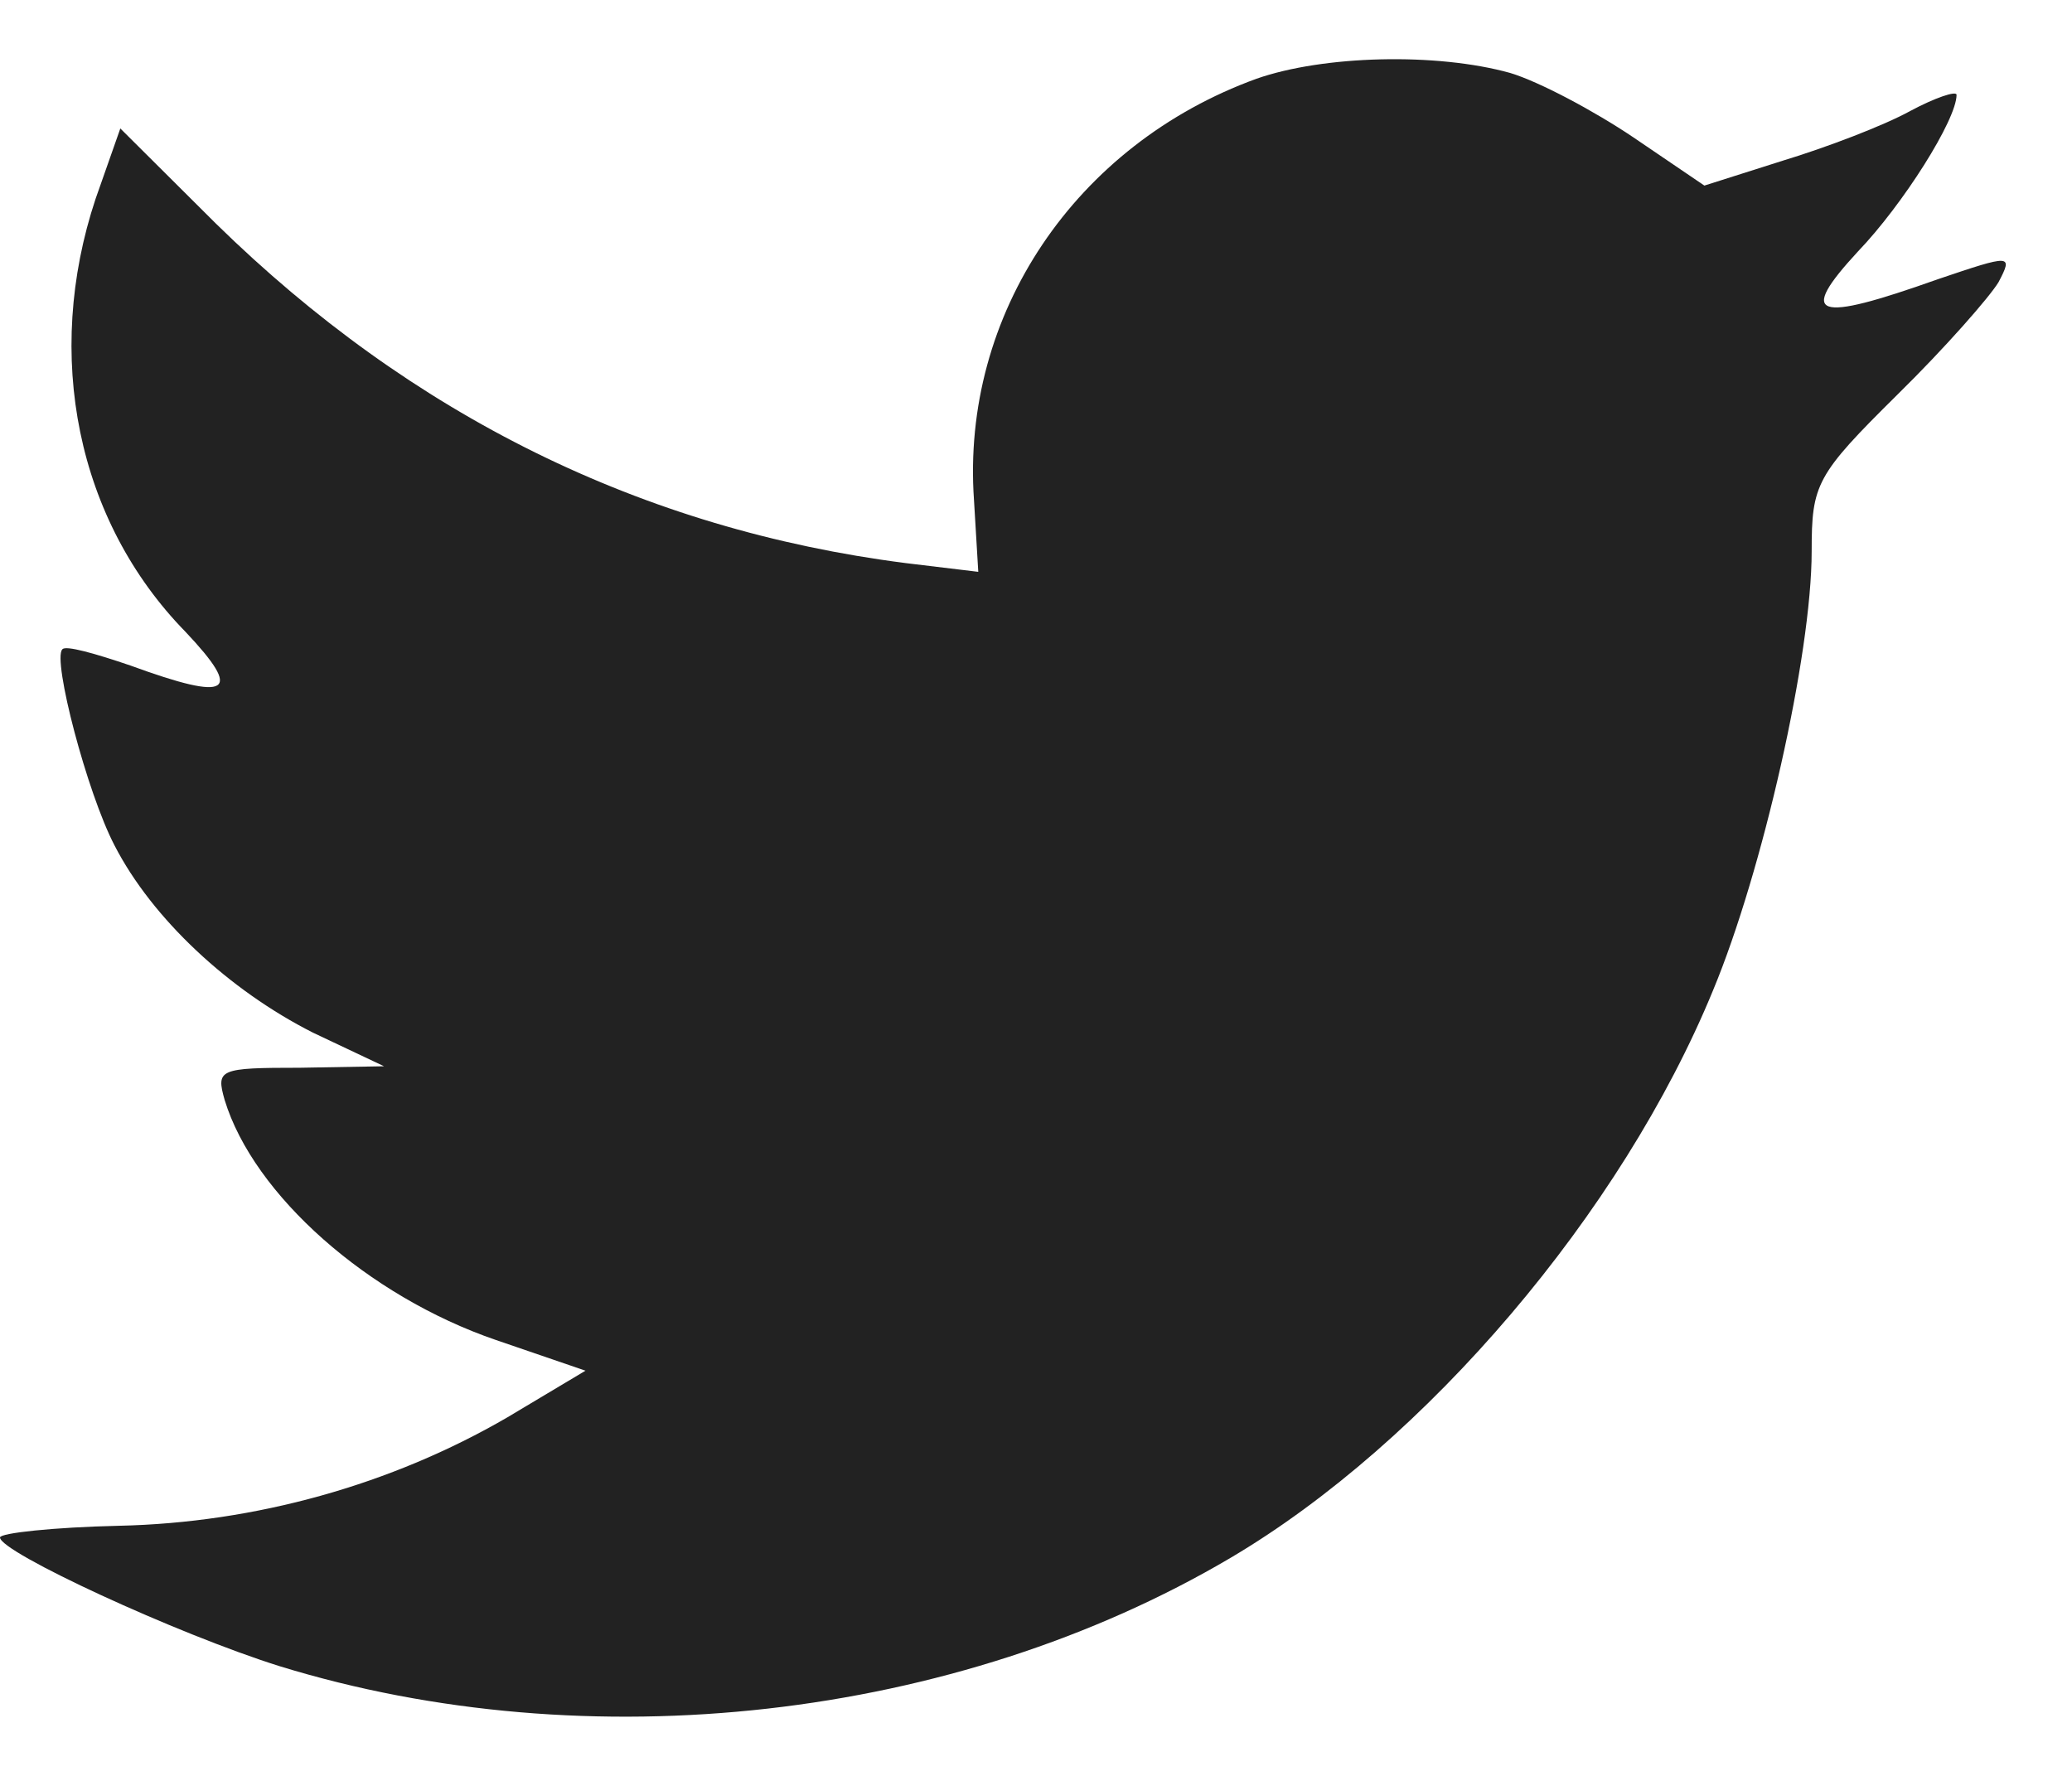
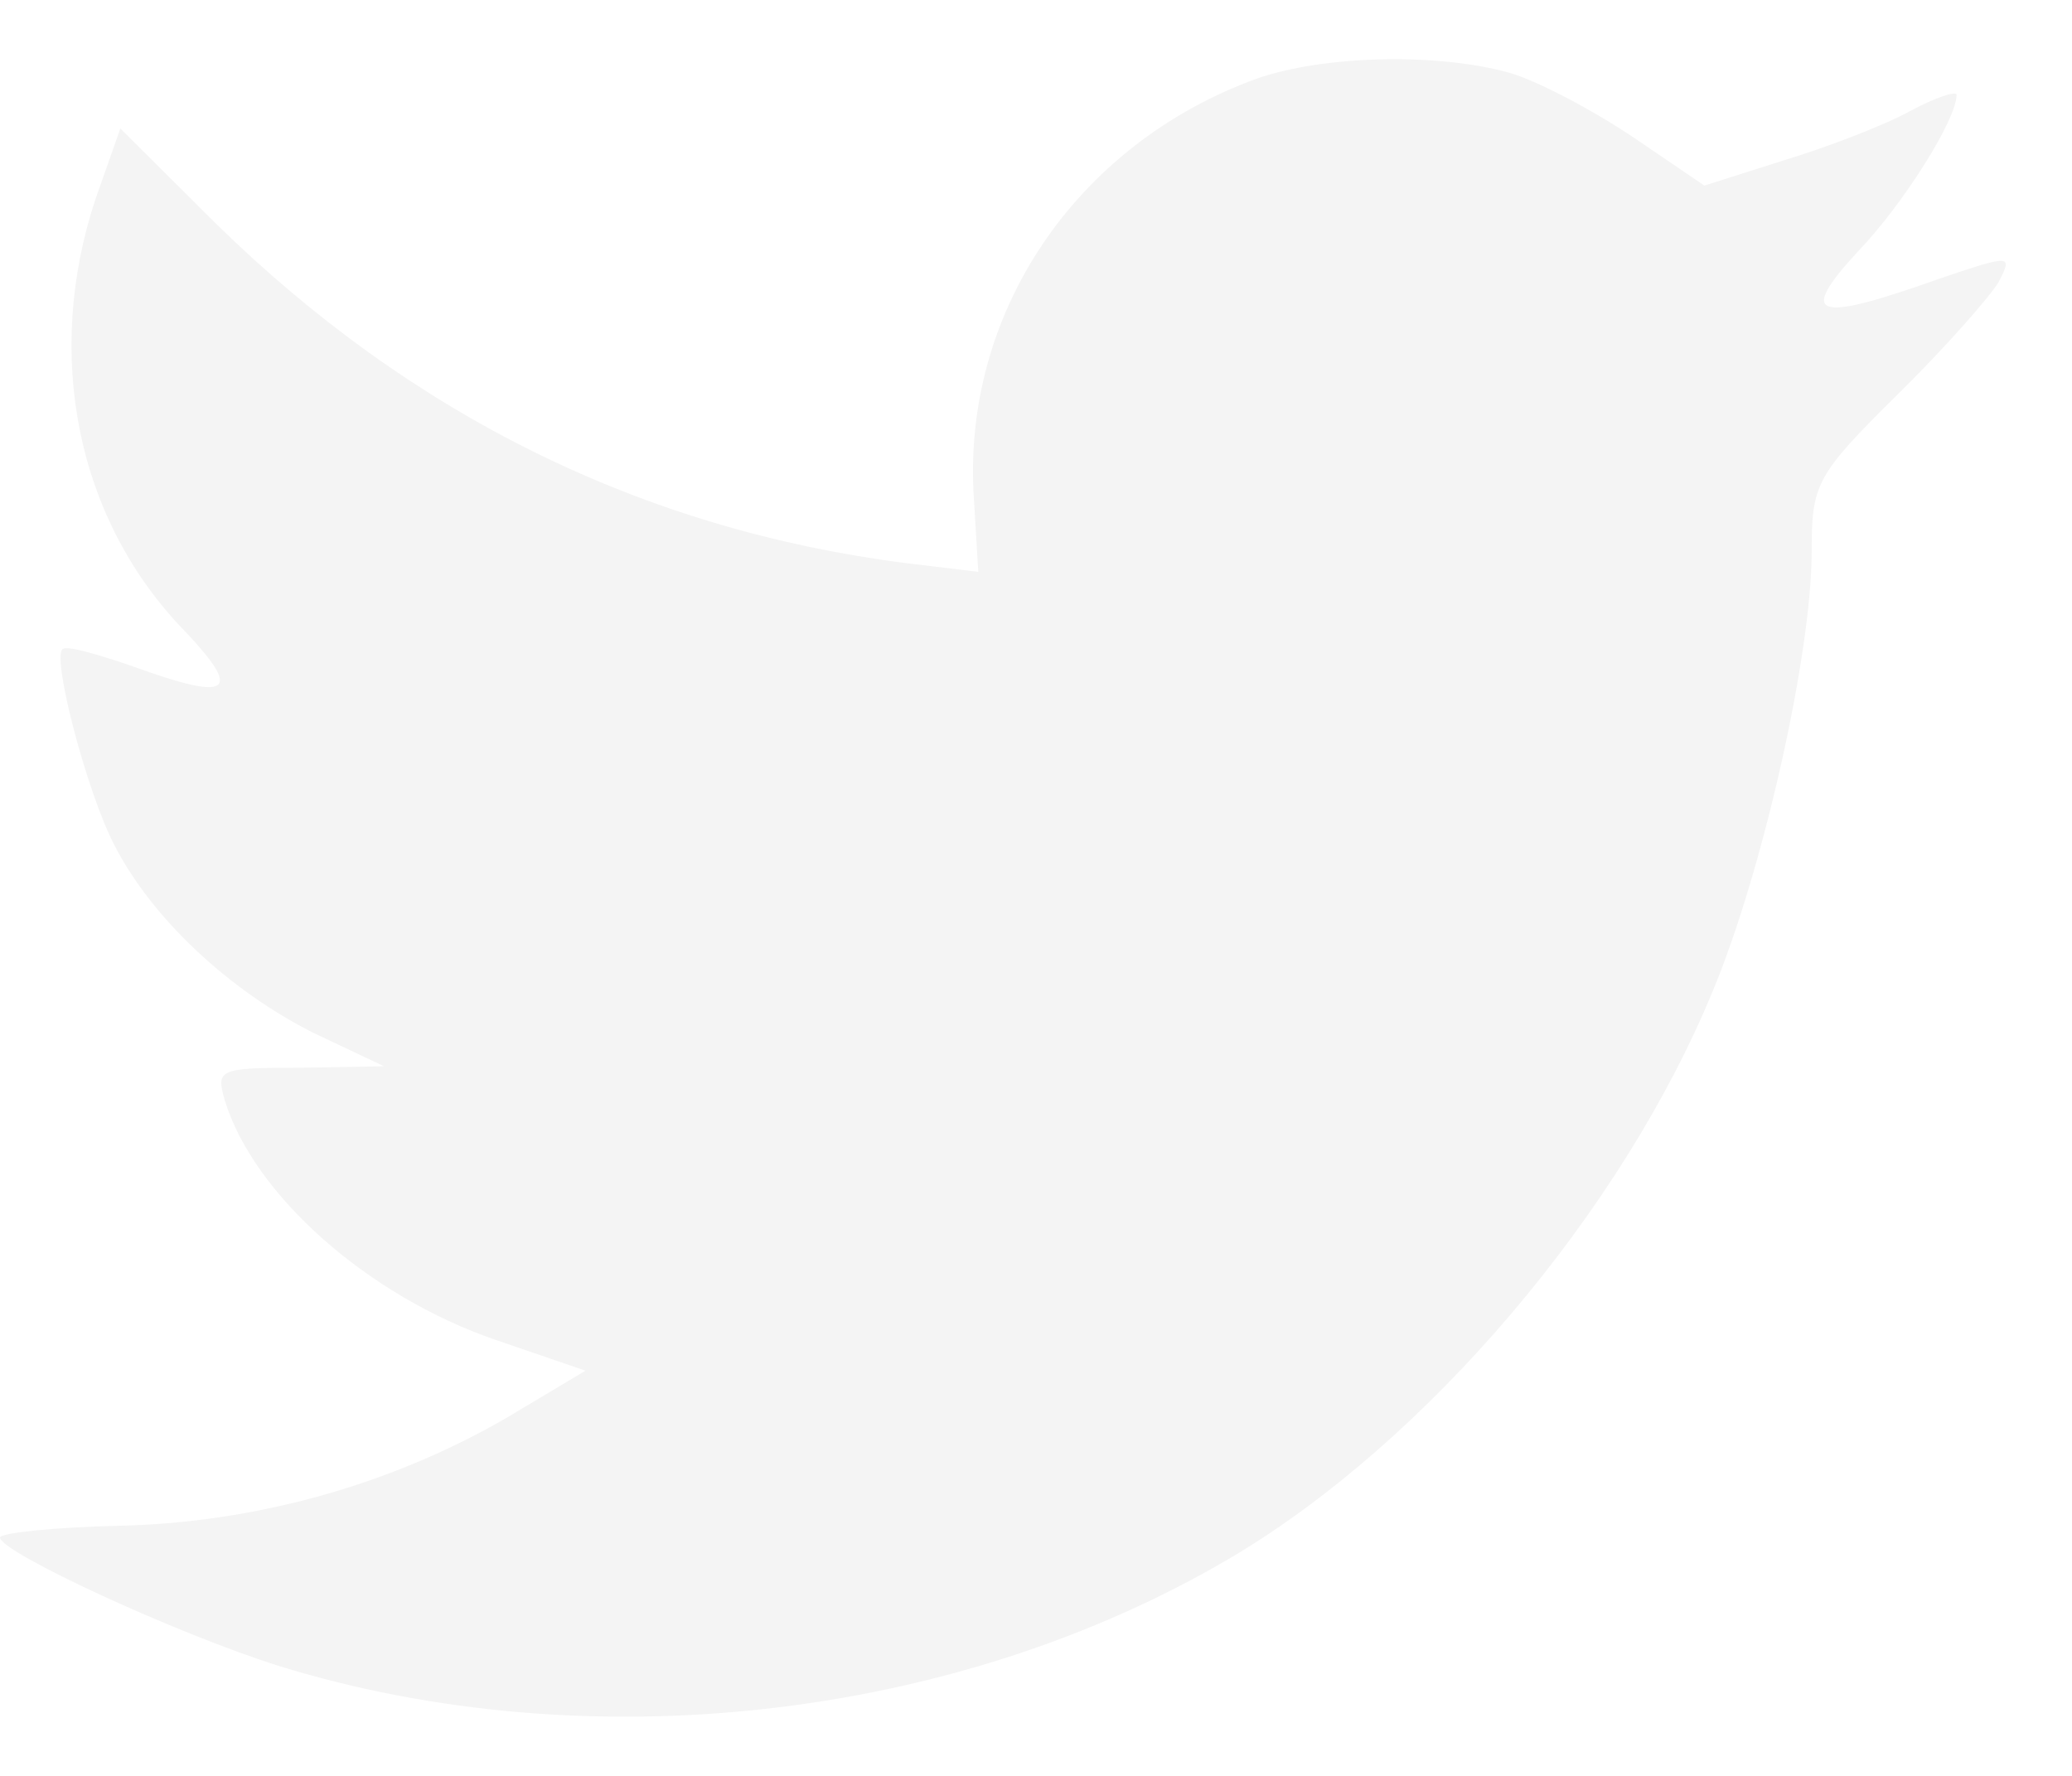
<svg xmlns="http://www.w3.org/2000/svg" width="14" height="12" viewBox="0 0 14 12" fill="none">
-   <path fill-rule="evenodd" clip-rule="evenodd" d="M6.581 3.379L6.61 3.864L6.12 3.805C4.338 3.577 2.781 2.806 1.459 1.511L0.813 0.868L0.646 1.343C0.294 2.401 0.519 3.518 1.253 4.269C1.645 4.684 1.557 4.744 0.881 4.497C0.646 4.417 0.441 4.358 0.421 4.388C0.353 4.457 0.588 5.357 0.774 5.713C1.028 6.207 1.547 6.691 2.115 6.978L2.595 7.205L2.027 7.215C1.479 7.215 1.459 7.225 1.518 7.433C1.714 8.075 2.487 8.758 3.349 9.054L3.956 9.262L3.427 9.578C2.644 10.033 1.724 10.29 0.803 10.31C0.362 10.32 0 10.359 0 10.389C0 10.488 1.195 11.041 1.89 11.259C3.976 11.901 6.453 11.625 8.314 10.527C9.636 9.746 10.958 8.194 11.575 6.691C11.908 5.891 12.241 4.427 12.241 3.725C12.241 3.271 12.27 3.211 12.819 2.668C13.142 2.351 13.445 2.005 13.504 1.906C13.602 1.718 13.592 1.718 13.093 1.887C12.261 2.183 12.143 2.144 12.554 1.699C12.858 1.382 13.22 0.809 13.22 0.641C13.22 0.611 13.073 0.661 12.907 0.75C12.73 0.848 12.339 0.997 12.045 1.086L11.516 1.254L11.036 0.928C10.772 0.75 10.4 0.552 10.204 0.493C9.705 0.354 8.941 0.374 8.49 0.532C7.266 0.977 6.493 2.124 6.581 3.379Z" fill="#222222" />
+   <path fill-rule="evenodd" clip-rule="evenodd" d="M6.581 3.379L6.61 3.864L6.12 3.805C4.338 3.577 2.781 2.806 1.459 1.511L0.813 0.868L0.646 1.343C0.294 2.401 0.519 3.518 1.253 4.269C1.645 4.684 1.557 4.744 0.881 4.497C0.646 4.417 0.441 4.358 0.421 4.388C0.353 4.457 0.588 5.357 0.774 5.713C1.028 6.207 1.547 6.691 2.115 6.978L2.595 7.205L2.027 7.215C1.479 7.215 1.459 7.225 1.518 7.433C1.714 8.075 2.487 8.758 3.349 9.054L3.956 9.262L3.427 9.578C2.644 10.033 1.724 10.29 0.803 10.31C0.362 10.32 0 10.359 0 10.389C0 10.488 1.195 11.041 1.89 11.259C3.976 11.901 6.453 11.625 8.314 10.527C9.636 9.746 10.958 8.194 11.575 6.691C11.908 5.891 12.241 4.427 12.241 3.725C12.241 3.271 12.27 3.211 12.819 2.668C13.142 2.351 13.445 2.005 13.504 1.906C13.602 1.718 13.592 1.718 13.093 1.887C12.261 2.183 12.143 2.144 12.554 1.699C12.858 1.382 13.22 0.809 13.22 0.641C13.22 0.611 13.073 0.661 12.907 0.75C12.73 0.848 12.339 0.997 12.045 1.086L11.516 1.254L11.036 0.928C10.772 0.75 10.4 0.552 10.204 0.493C9.705 0.354 8.941 0.374 8.49 0.532C7.266 0.977 6.493 2.124 6.581 3.379Z" fill="#F4F4F4" />
</svg>
